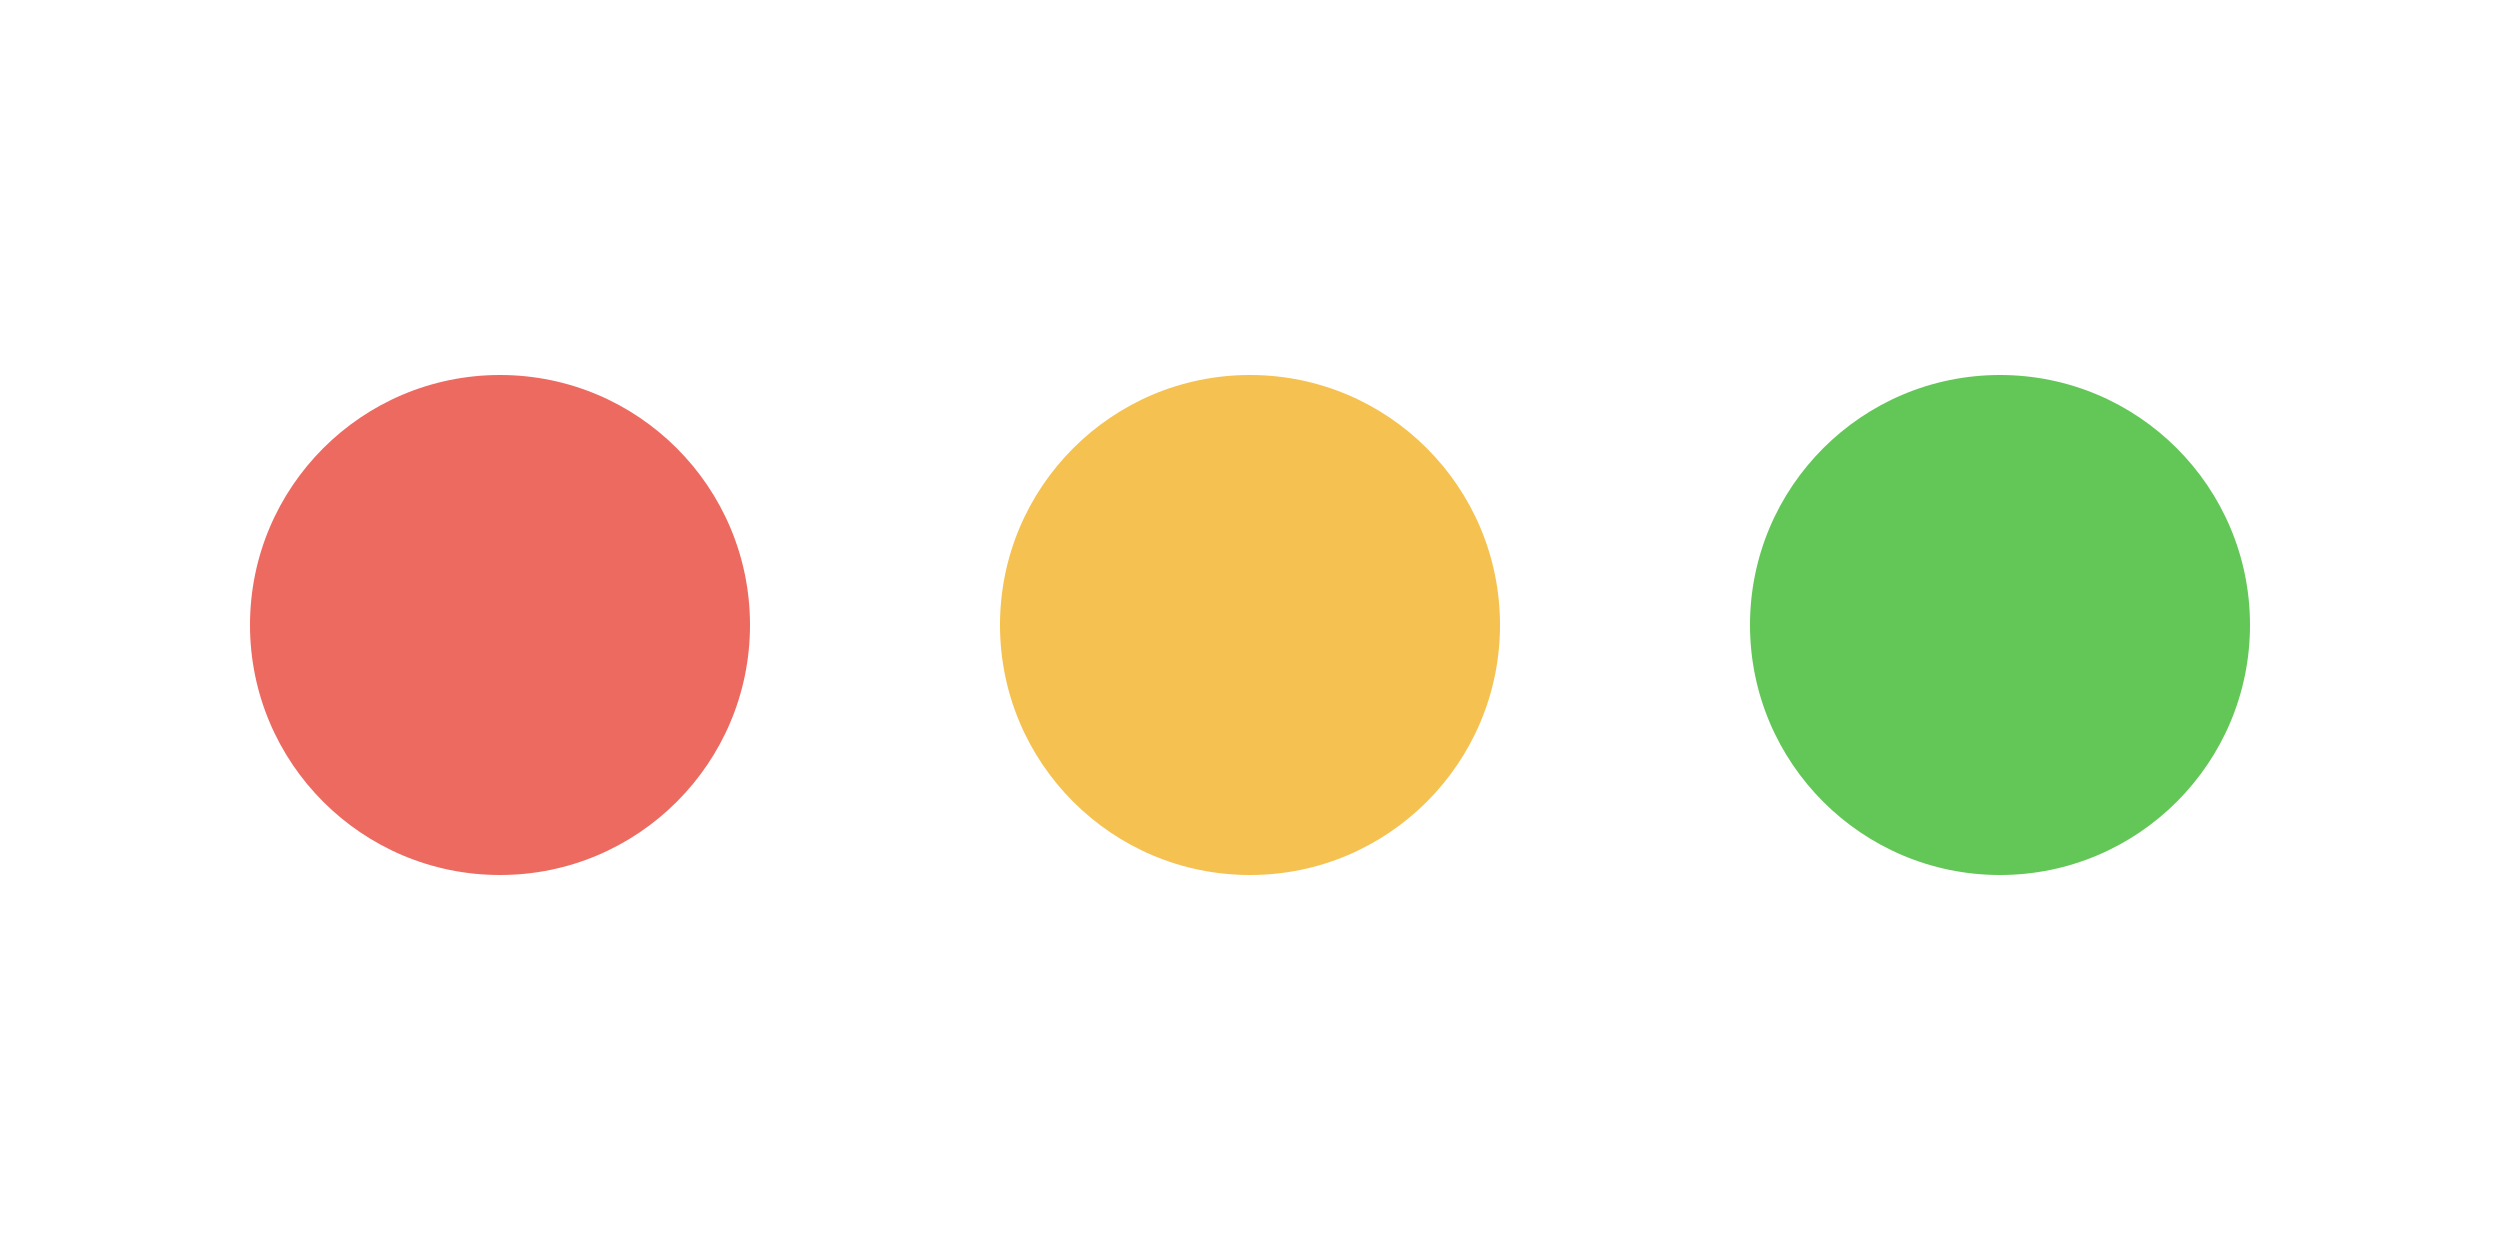
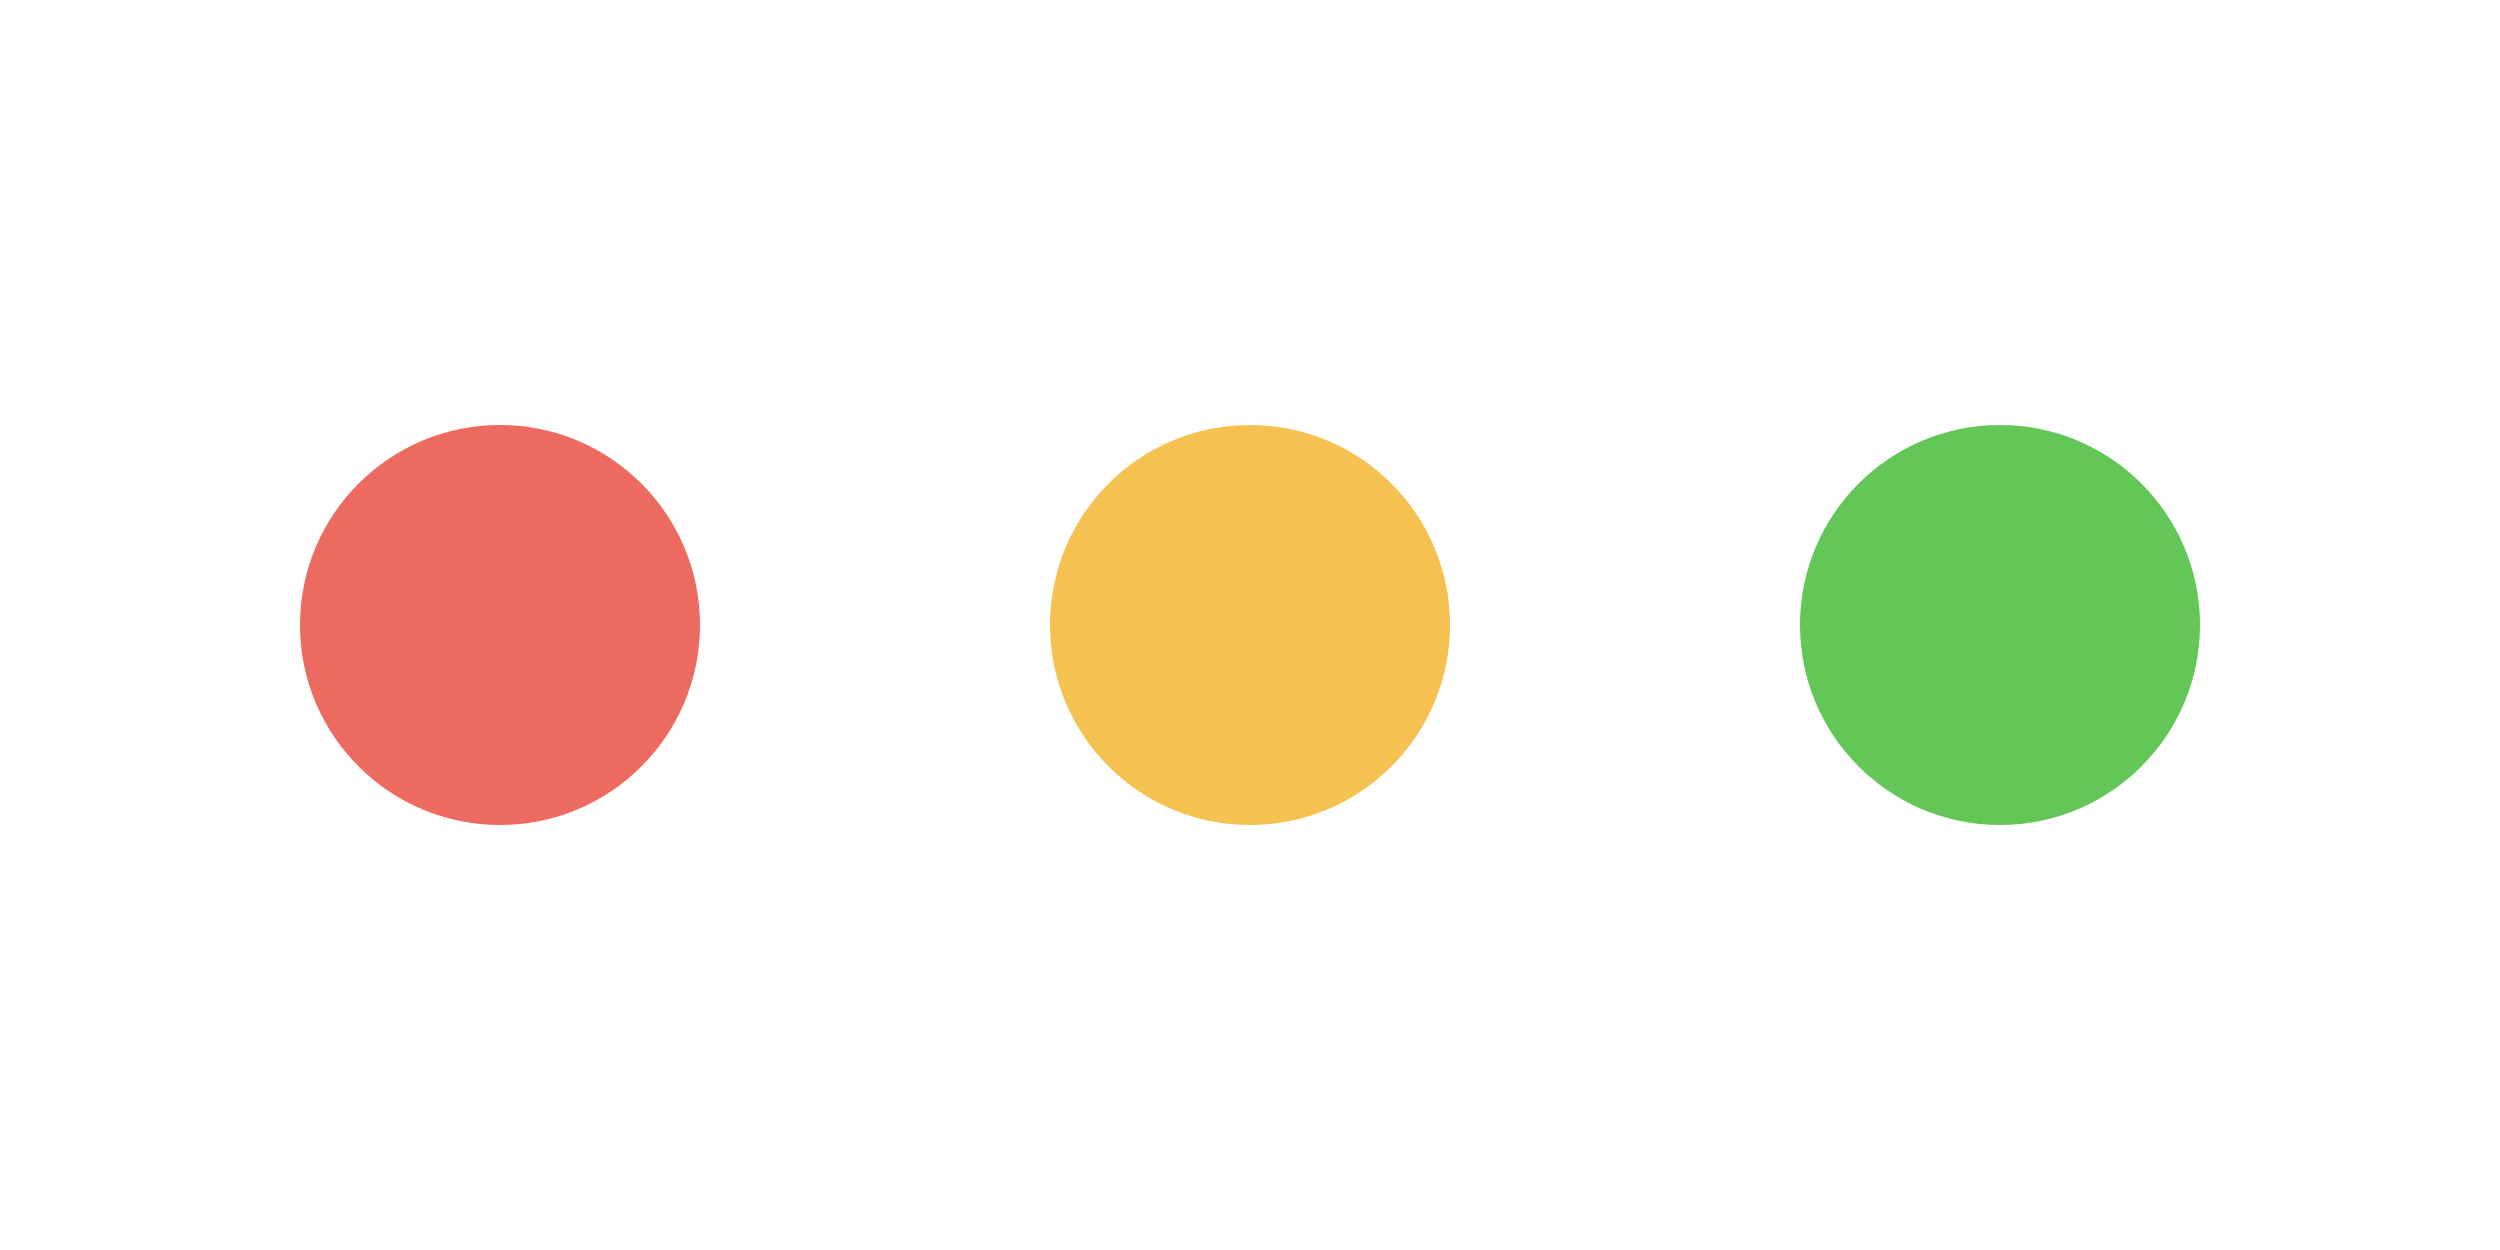
<svg xmlns="http://www.w3.org/2000/svg" width="100" height="50">
-   <circle cx="20" cy="25" r="10" fill="#ED6A61" />
-   <circle cx="50" cy="25" r="10" fill="#F5C150" />
-   <circle cx="80" cy="25" r="10" fill="#63C757" />
+   <circle cx="20" cy="25" r="8" fill="#ED6A61" />
+   <circle cx="50" cy="25" r="8" fill="#F5C150" />
+   <circle cx="80" cy="25" r="8" fill="#63C757" />
</svg>
